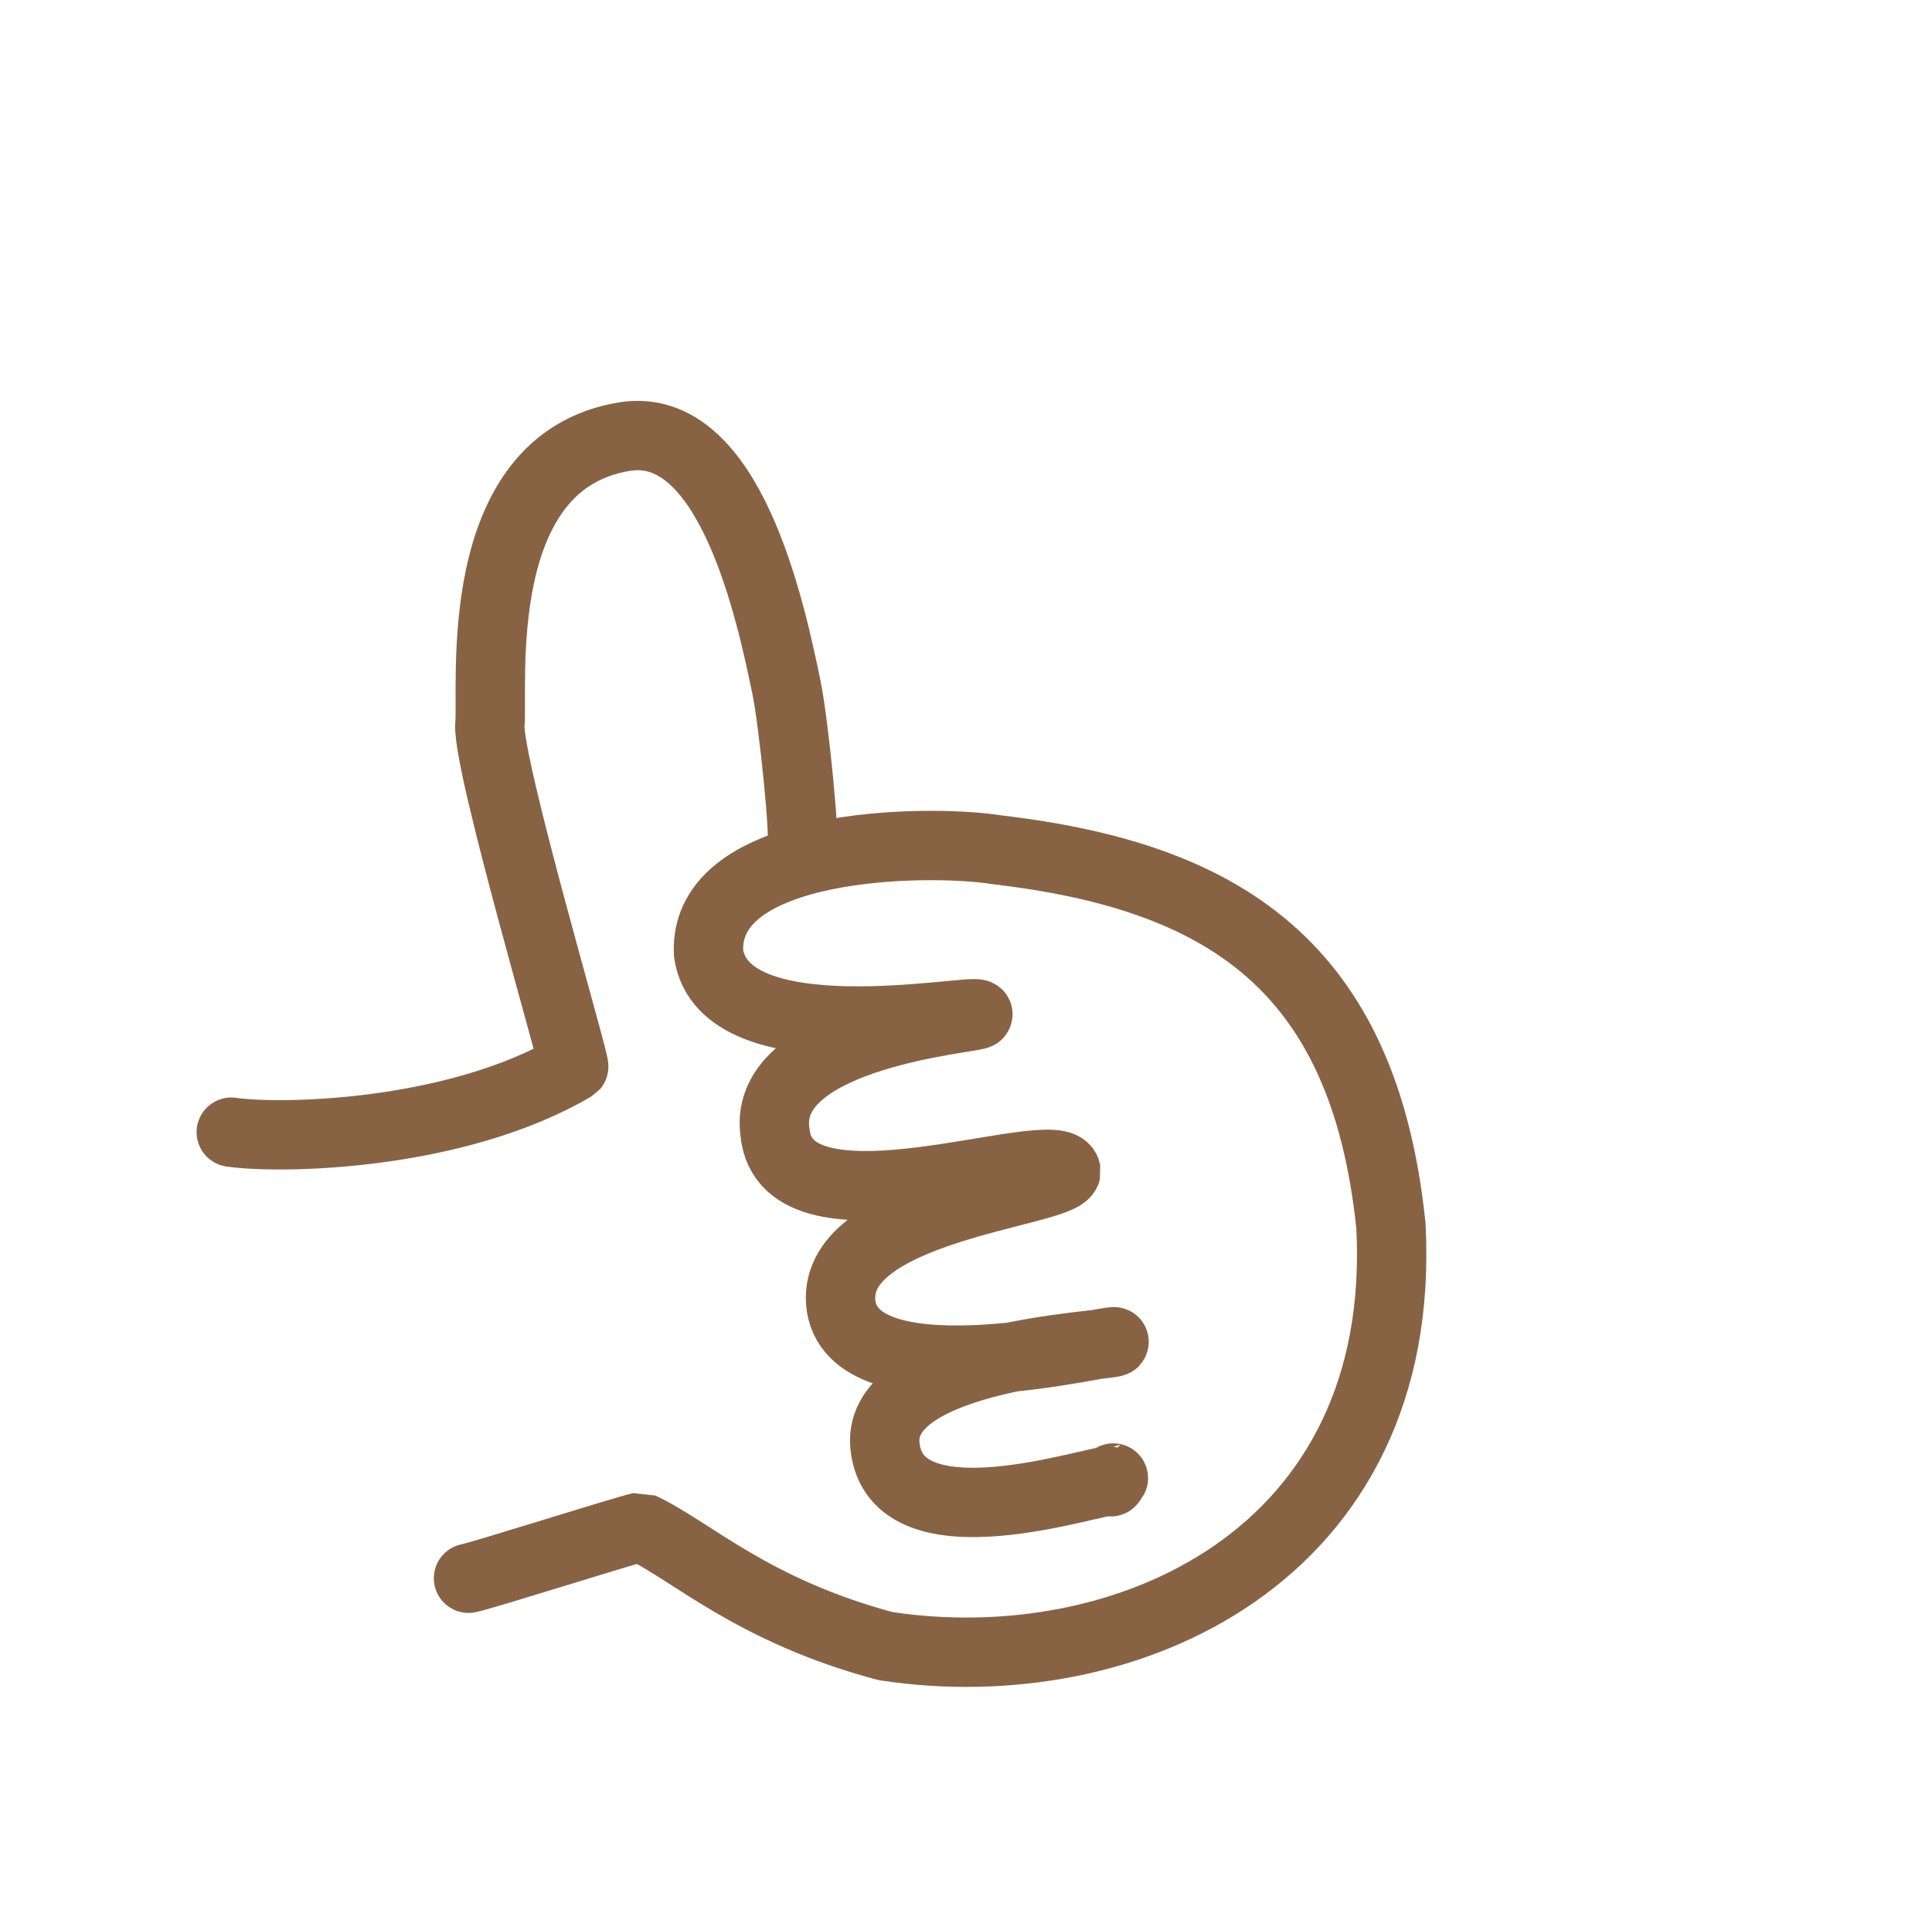
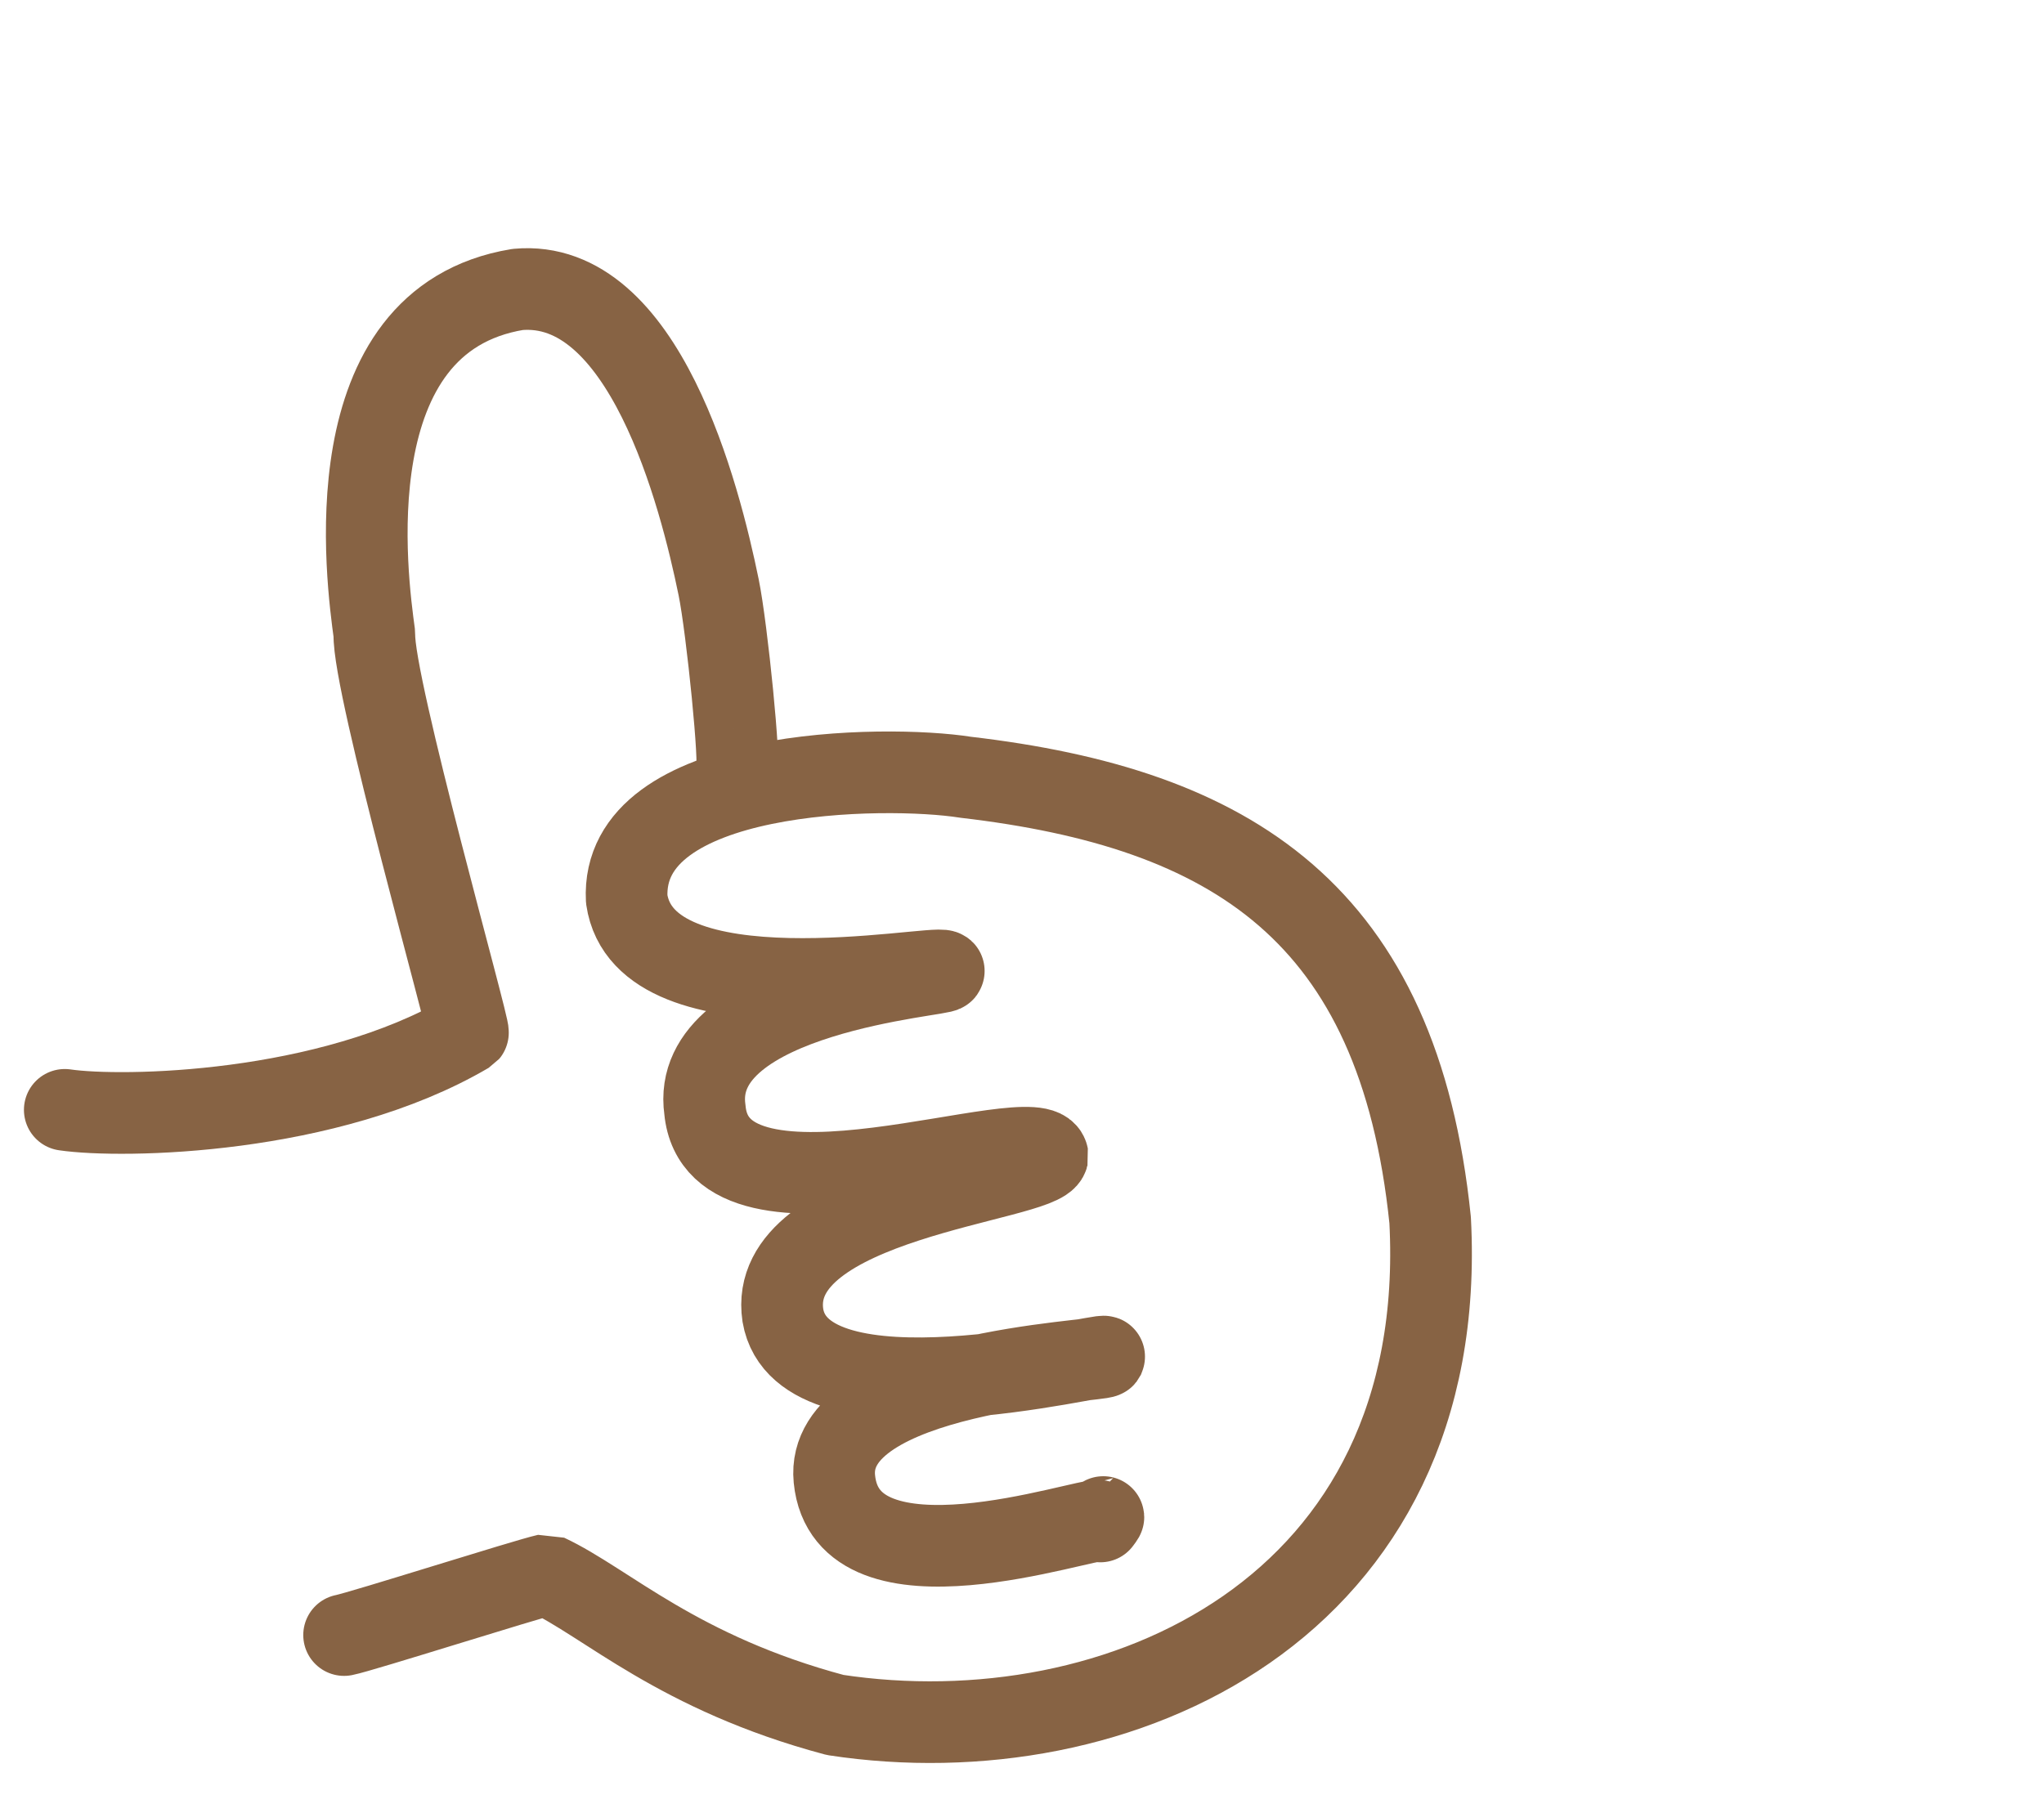
- <svg xmlns="http://www.w3.org/2000/svg" width="1114pt" height="1109pt" viewBox="0 0 1114 1109">
+ <svg xmlns="http://www.w3.org/2000/svg" width="1001pt" height="879pt" viewBox="0 0 1001 879">
  <defs />
-   <path id="shape0" transform="translate(133.3599, 251.1976)" fill="none" stroke="#876344" stroke-width="40" stroke-linecap="round" stroke-linejoin="bevel" d="M0 401.787C28.025 405.897 128.927 404.237 197.432 363.983C198.624 362.55 148.182 191.806 149.087 167.145C151.19 144.89 136.81 15.177 226.791 0.616C287.419 -9.194 310.971 100.701 320.212 145.775C324.351 165.959 331.195 234.884 328.91 235.094" />
-   <path id="shape1" transform="translate(270.1529, 487.6479)" fill="none" stroke="#876344" stroke-width="40" stroke-linecap="round" stroke-linejoin="bevel" d="M0 422.61C8.484 420.974 88.988 395.327 99.311 393.046C128.446 406.646 163.529 441.229 240.498 461.763C379.057 482.877 541.905 409.798 531.859 219.341C516.331 68.564 434.437 17.609 304.415 2.426C265.101 -3.814 135.064 -2.468 138.399 62.133C147.179 122.565 289.033 94.055 293.675 97.301C295.917 99.378 168.481 107.874 176.707 165.337C182.891 231.255 340.747 167.943 344.58 188.005C341.604 200.501 206.264 208.956 214.882 266.015C224.401 322.222 373.435 283.91 372.265 286.3C370.486 288.548 234.97 293.323 240.101 346.093C245.984 406.417 363.893 364.654 369.922 366.708C369.976 366.721 373.938 362.232 370.343 366.968" />
+   <path id="shape01" transform="translate(31.7222, 141.5752)" fill="none" stroke="#876344" stroke-width="40" stroke-linecap="round" stroke-linejoin="bevel" d="M0 402.08C28.025 406.19 128.927 404.53 197.432 364.276C198.624 362.843 150.72 193.714 151.625 169.053C148.036 142.568 130.349 15.239 221.791 0.217C283.804 -5.44 310.971 100.994 320.212 146.068C324.351 166.252 331.195 235.177 328.91 235.387" />
+   <path id="shape1" transform="translate(168.5152, 378.3183)" fill="none" stroke="#876344" stroke-width="40" stroke-linecap="round" stroke-linejoin="bevel" d="M0 422.61C8.484 420.974 88.988 395.327 99.311 393.046C128.446 406.646 163.529 441.229 240.498 461.763C379.057 482.877 541.905 409.798 531.859 219.341C516.331 68.564 434.437 17.609 304.415 2.426C265.101 -3.814 135.064 -2.468 138.399 62.133C147.179 122.565 289.033 94.055 293.675 97.301C295.917 99.378 168.481 107.874 176.707 165.337C182.891 231.255 340.747 167.943 344.58 188.005C341.604 200.501 206.264 208.956 214.882 266.015C224.401 322.222 373.435 283.91 372.265 286.3C370.486 288.548 234.97 293.323 240.101 346.093C245.984 406.417 363.893 364.654 369.922 366.708C369.976 366.721 373.938 362.232 370.343 366.968" />
</svg>
